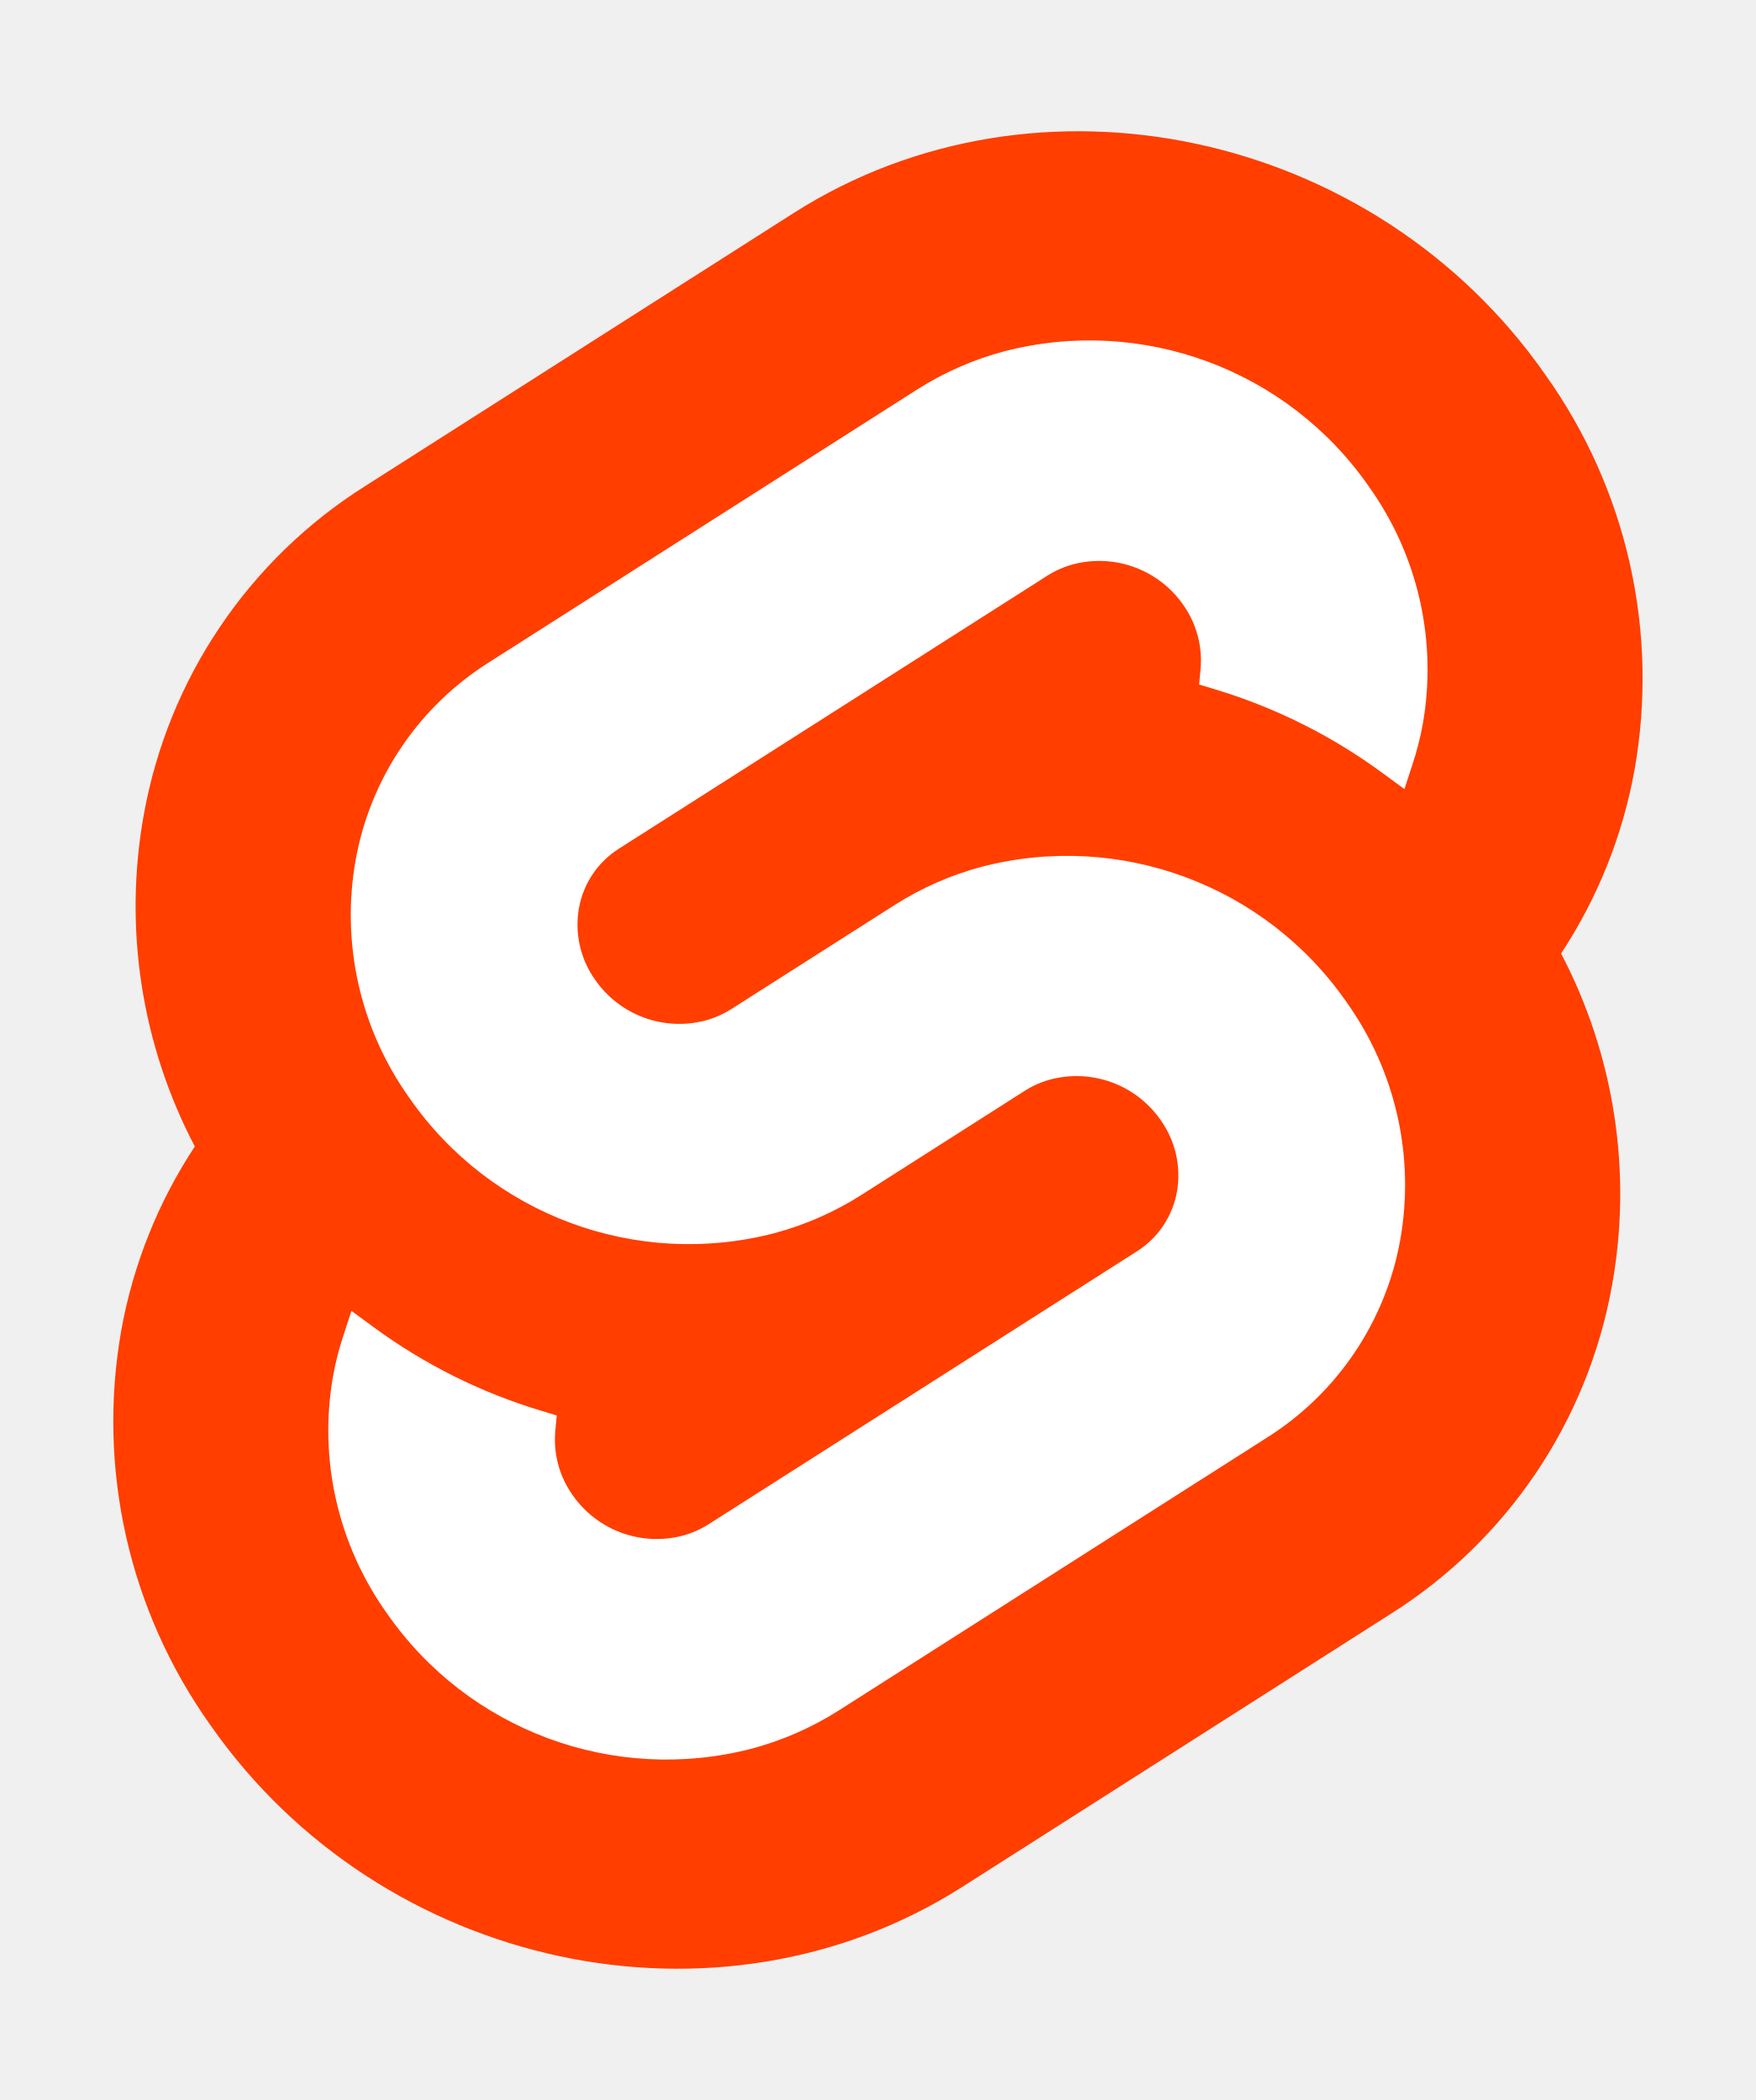
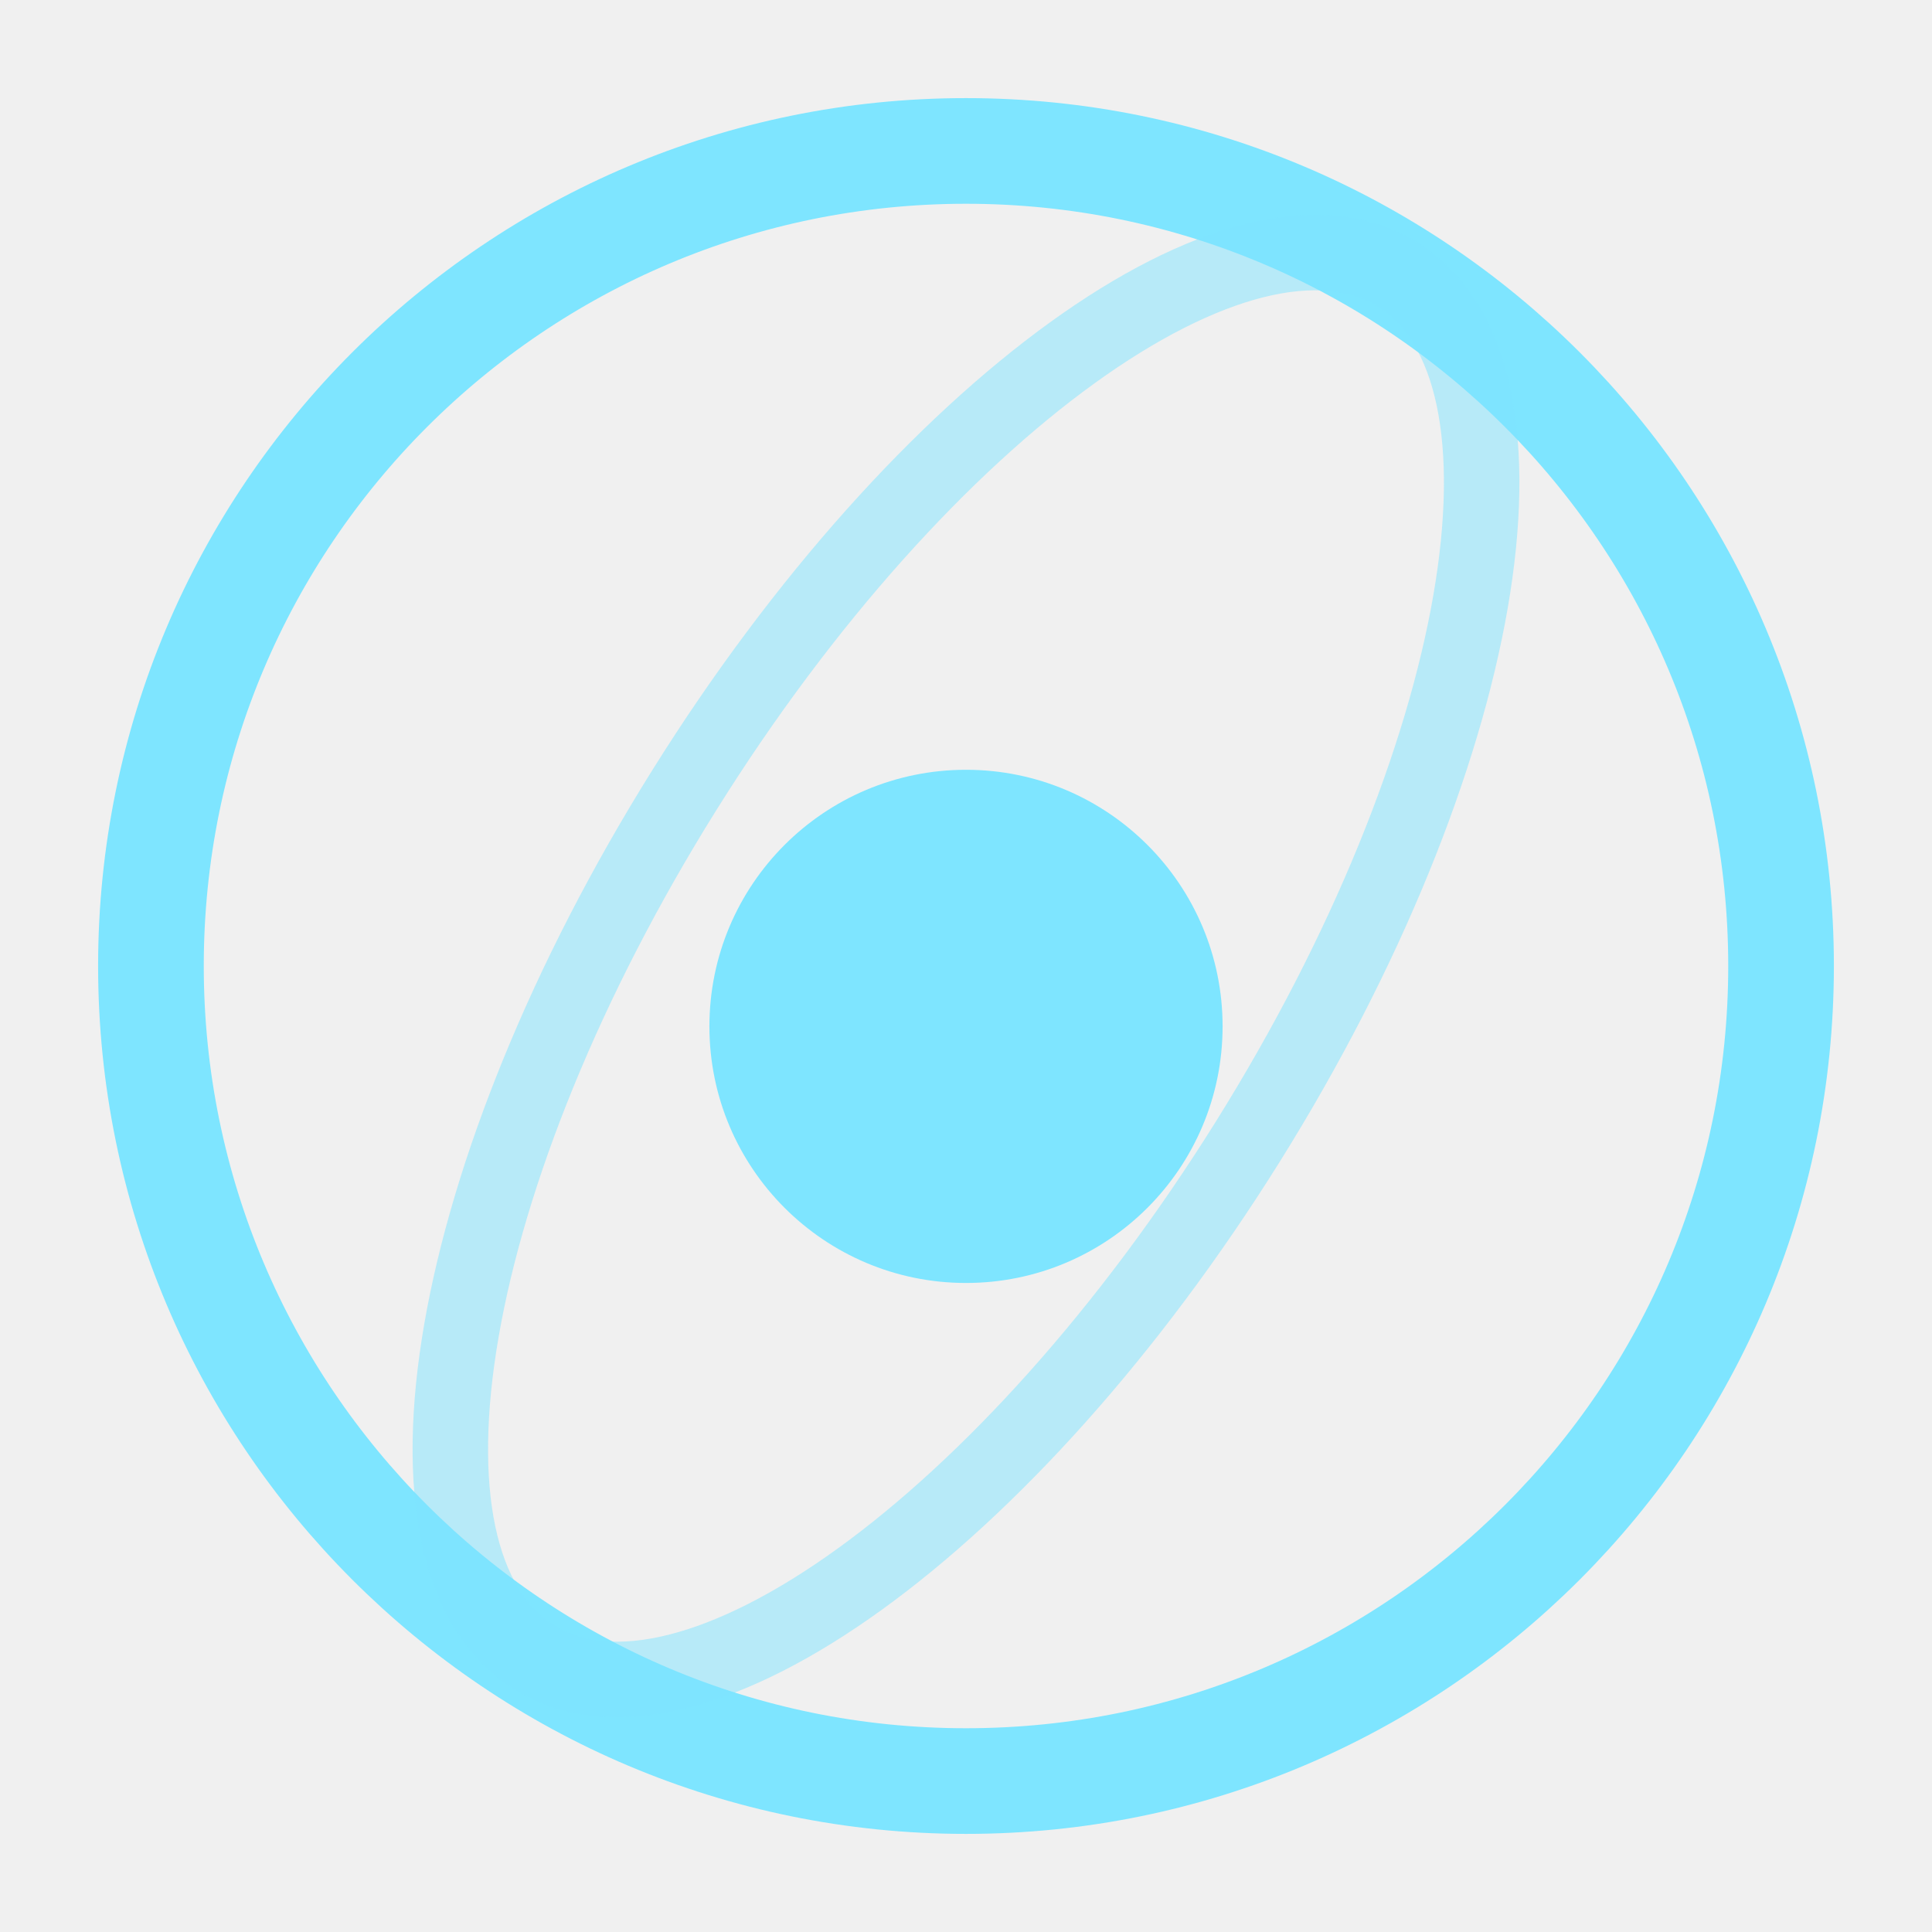
- <svg xmlns="http://www.w3.org/2000/svg" width="107" height="128" viewBox="0 0 107 128">
-   <path d="M94.157 22.819c-10.4-14.885-30.94-19.297-45.792-9.835L22.282 29.608A29.92 29.92 0 0 0 8.764 49.65a31.5 31.5 0 0 0 3.108 20.231 30 30 0 0 0-4.477 11.183 31.9 31.9 0 0 0 5.448 24.116c10.402 14.887 30.942 19.297 45.791 9.835l26.083-16.624A29.92 29.92 0 0 0 98.235 78.35a31.53 31.53 0 0 0-3.105-20.232 30 30 0 0 0 4.474-11.182 31.88 31.88 0 0 0-5.447-24.116" style="fill:#ff3e00" />
-   <path d="M45.817 106.582a20.72 20.72 0 0 1-22.237-8.243 19.17 19.17 0 0 1-3.277-14.503 18 18 0 0 1 .624-2.435l.49-1.498 1.337.981a33.6 33.6 0 0 0 10.203 5.098l.97.294-.09.968a5.85 5.85 0 0 0 1.052 3.878 6.24 6.24 0 0 0 6.695 2.485 5.8 5.8 0 0 0 1.603-.704L69.27 76.28a5.43 5.43 0 0 0 2.45-3.631 5.8 5.8 0 0 0-.987-4.371 6.24 6.24 0 0 0-6.698-2.487 5.7 5.7 0 0 0-1.6.704l-9.953 6.345a19 19 0 0 1-5.296 2.326 20.72 20.72 0 0 1-22.237-8.243 19.17 19.17 0 0 1-3.277-14.502 17.99 17.99 0 0 1 8.13-12.052l26.081-16.623a19 19 0 0 1 5.3-2.329 20.72 20.72 0 0 1 22.237 8.243 19.17 19.17 0 0 1 3.277 14.503 18 18 0 0 1-.624 2.435l-.49 1.498-1.337-.98a33.6 33.6 0 0 0-10.203-5.1l-.97-.294.09-.968a5.86 5.86 0 0 0-1.052-3.878 6.24 6.24 0 0 0-6.696-2.485 5.8 5.8 0 0 0-1.602.704L37.73 51.72a5.42 5.42 0 0 0-2.449 3.63 5.79 5.79 0 0 0 .986 4.372 6.24 6.24 0 0 0 6.698 2.486 5.8 5.8 0 0 0 1.602-.704l9.952-6.342a19 19 0 0 1 5.295-2.328 20.72 20.72 0 0 1 22.237 8.242 19.17 19.17 0 0 1 3.277 14.503 18 18 0 0 1-8.13 12.053l-26.081 16.622a19 19 0 0 1-5.3 2.328" style="fill:#fff" />
+ <svg xmlns="http://www.w3.org/2000/svg" viewBox="0 0 64 64" fill="none">
+   <circle cx="32" cy="32" r="27" stroke="#7EE5FF" stroke-width="3.5" />
+   <ellipse cx="32" cy="32" rx="11" ry="27" transform="rotate(32 32 32)" stroke="#7EE5FF" stroke-width="2.5" stroke-opacity="0.5" />
+   <circle cx="32" cy="34" r="8.5" fill="#7EE5FF" />
</svg>
